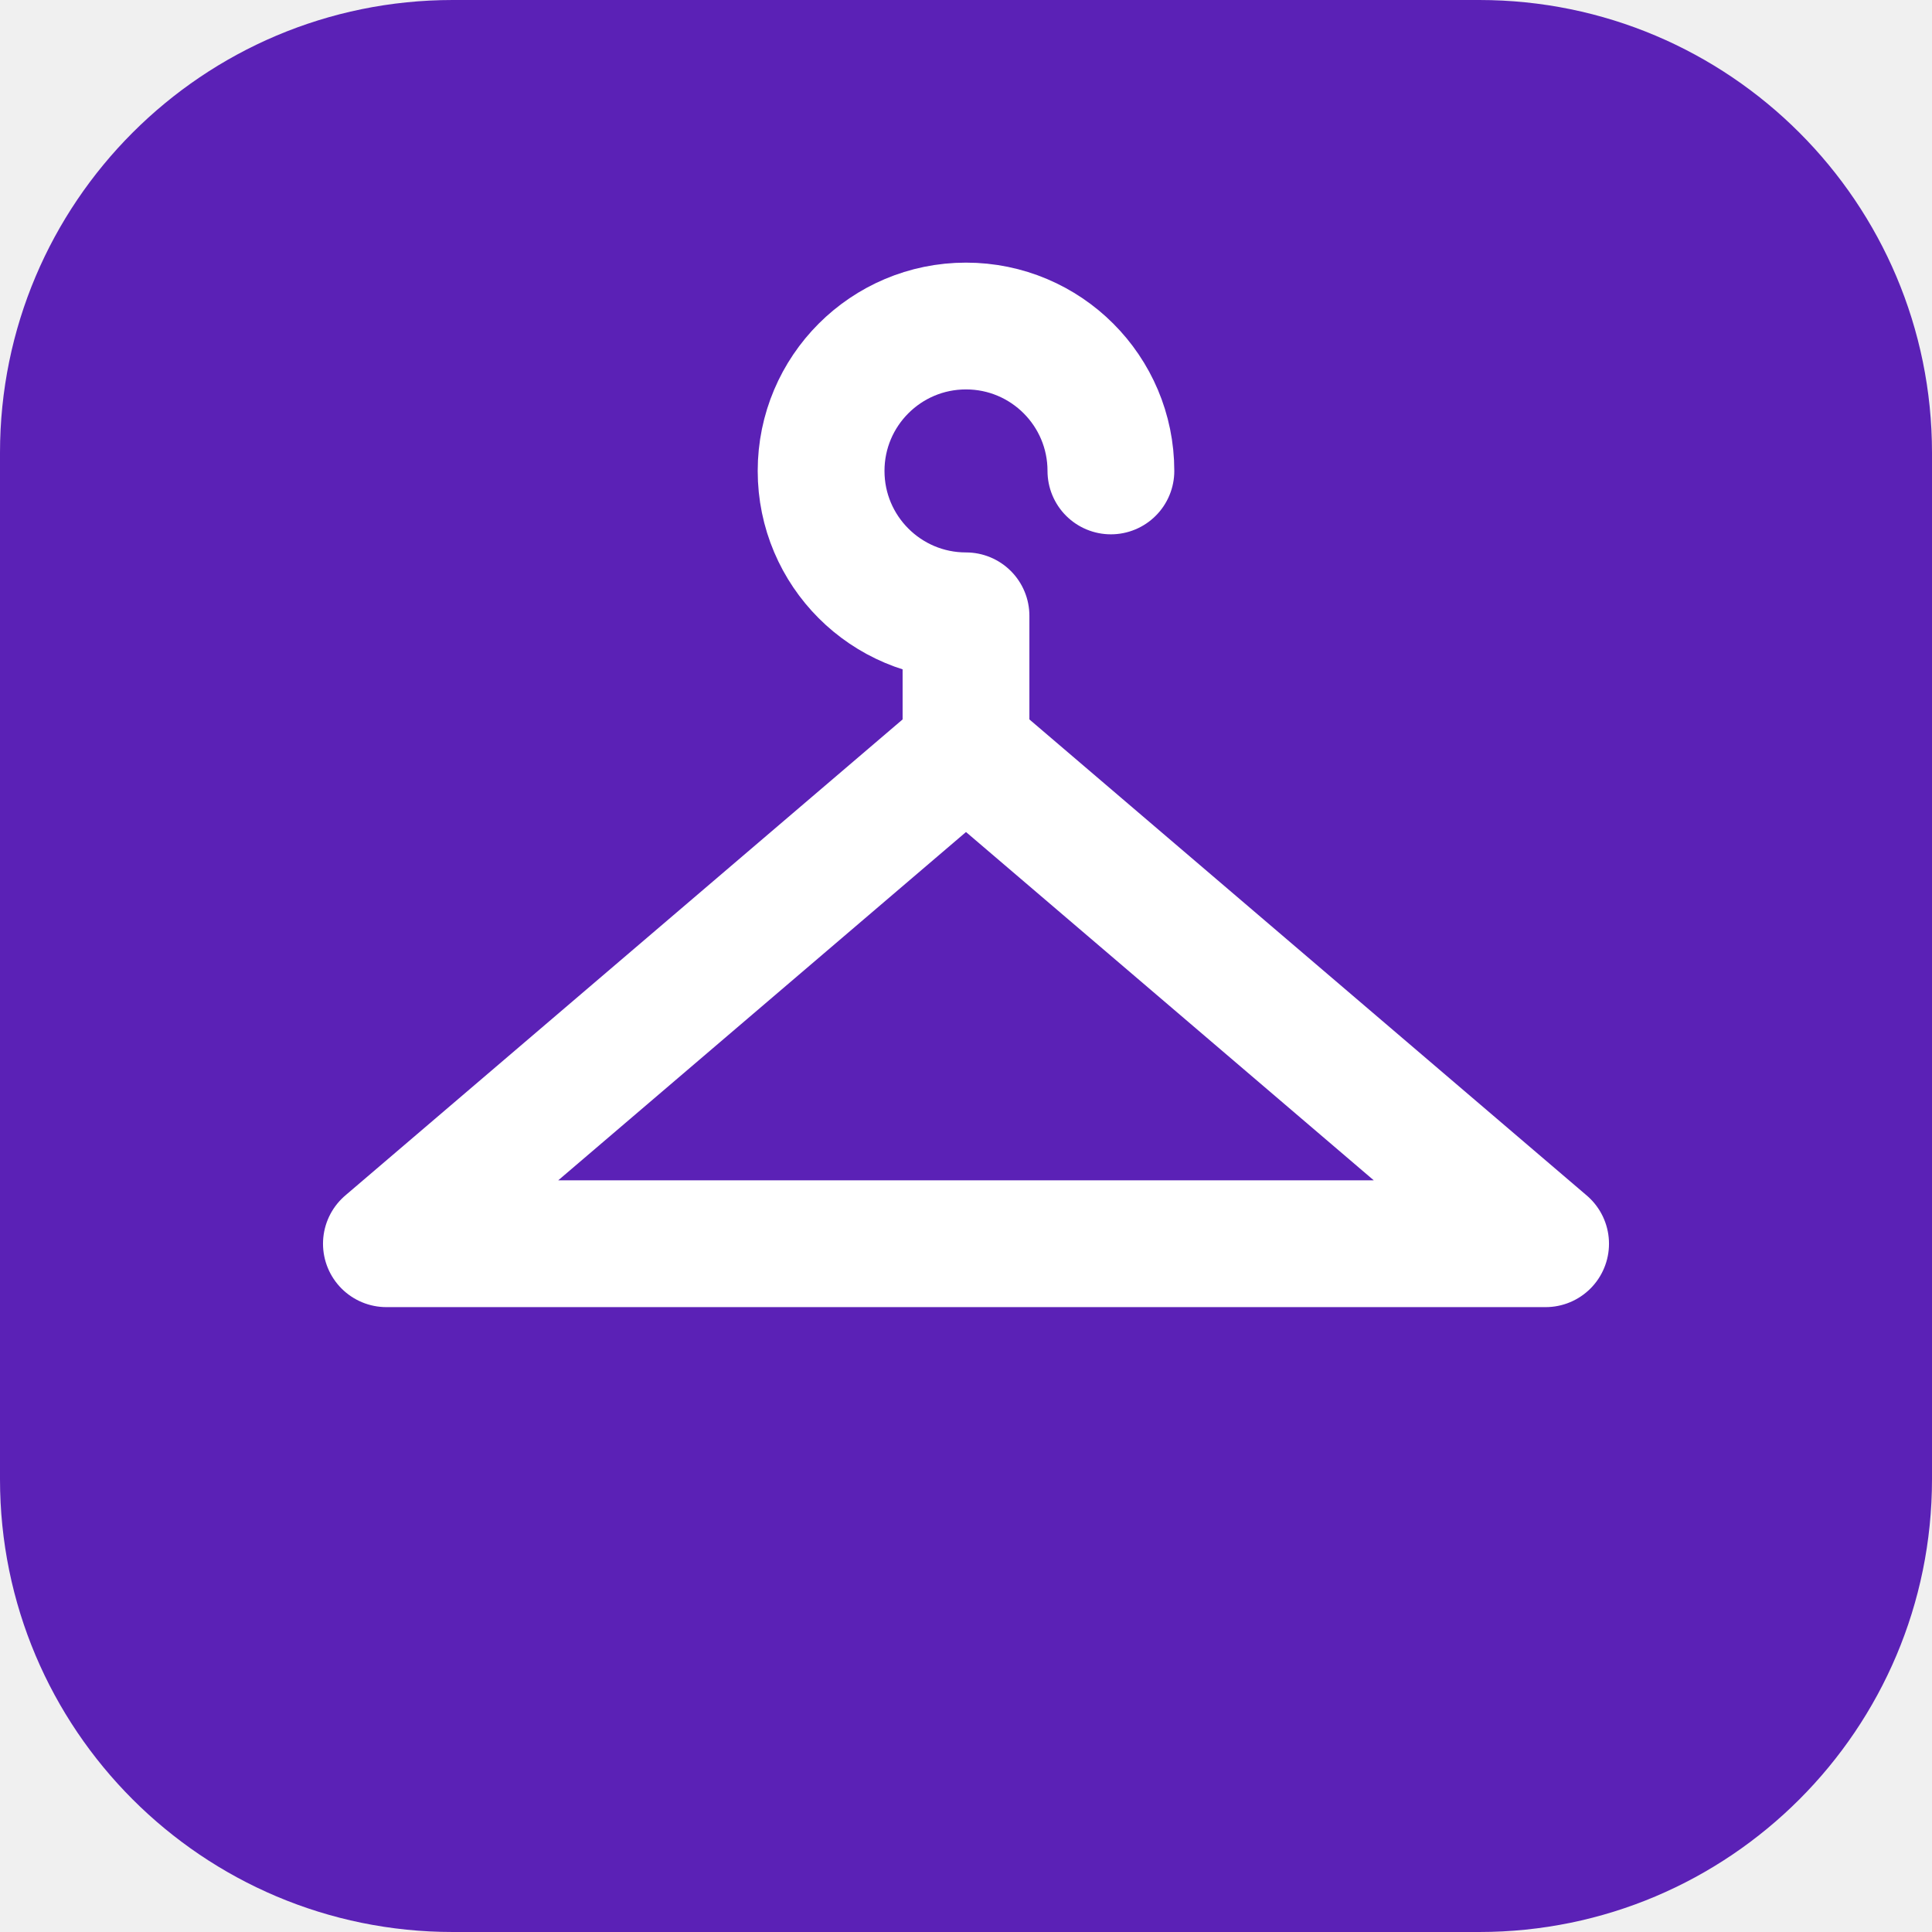
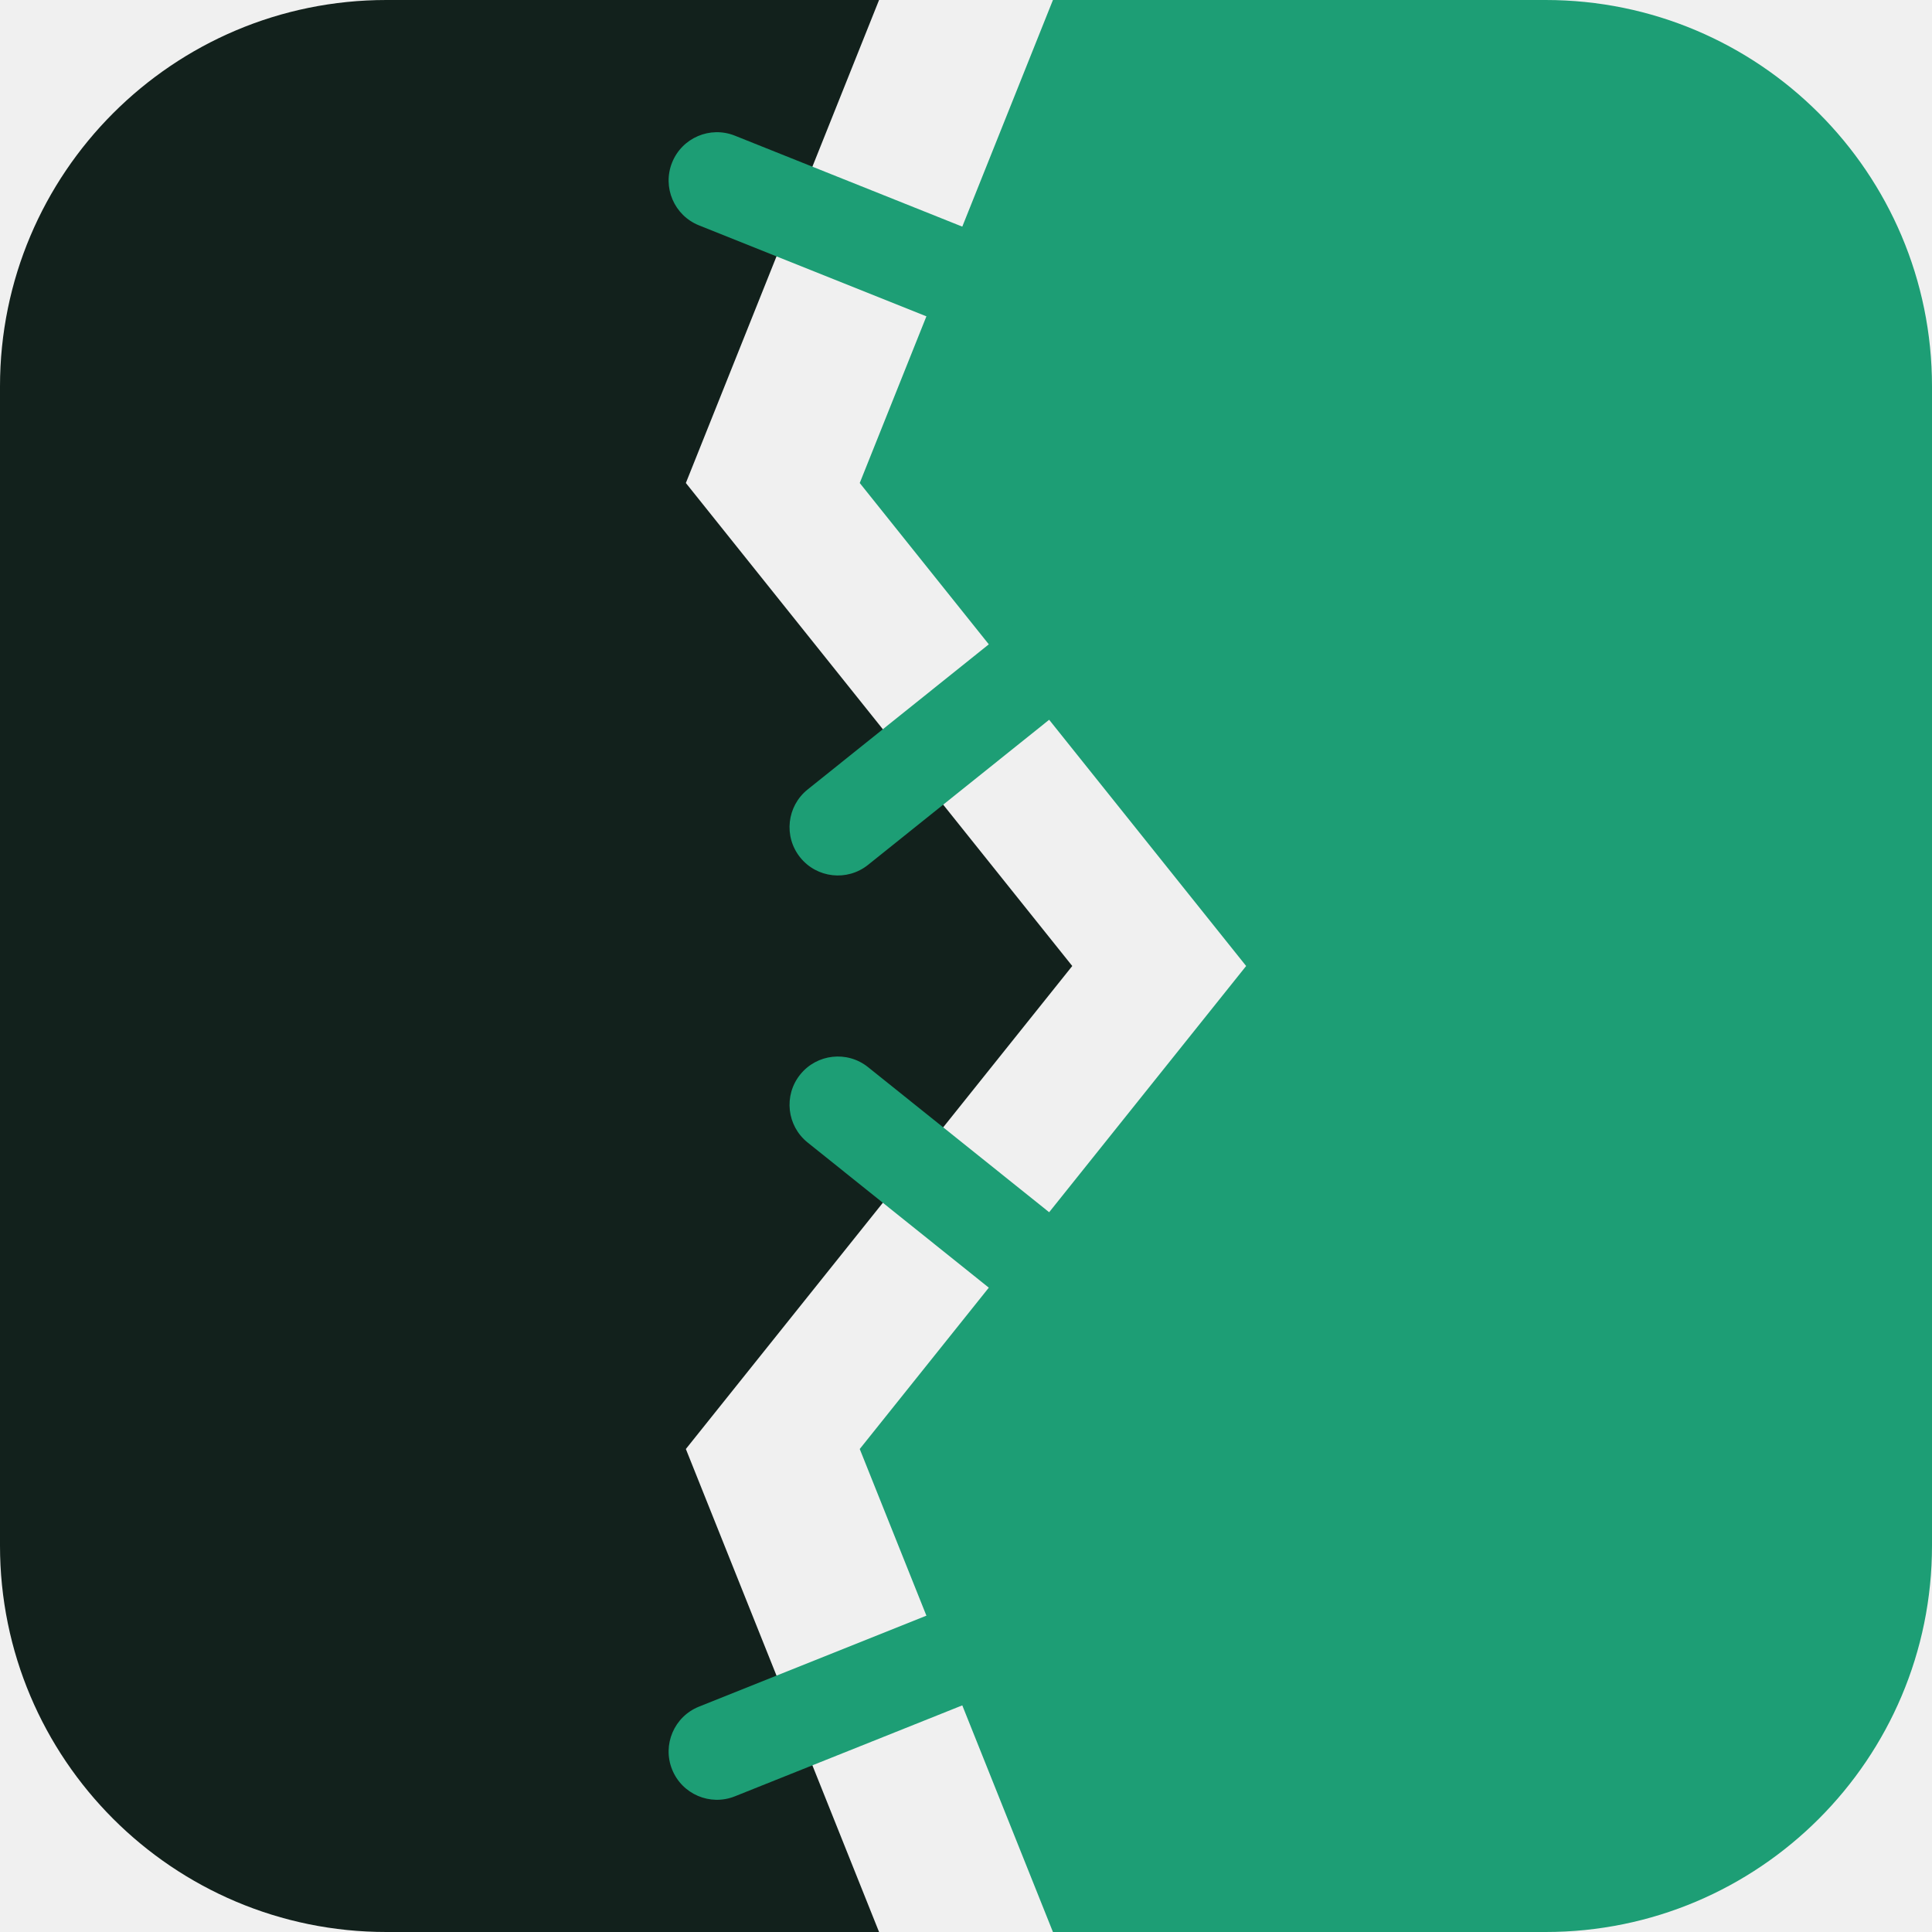
- <svg xmlns="http://www.w3.org/2000/svg" viewBox="0 0 32 32" role="img" aria-label="GarmentLine">
-   <rect width="32" height="32" rx="7.5" fill="#5b21b6" />
-   <g fill="none" stroke="#ffffff" stroke-width="2.1" stroke-linecap="round" stroke-linejoin="round">
-     <path d="M16 12.4 V10.2 a2.4 2.4 0 1 1 2.4 -2.4" />
-     <path d="M16 12.4 L6.4 20.6 H25.6 Z" />
+ <svg xmlns="http://www.w3.org/2000/svg" viewBox="0 0 100 100" role="img" aria-label="GarmentLine">
+   <path fill="#12211c" d="M20 0 L45.5 0 L35.5 25 L55.5 50 L35.5 75 L45.5 100 L20 100 A20 20 0 0 1 0 80 L0 20 A20 20 0 0 1 20 0 Z" />
+   <path fill="#1d9e75" d="M54.5 0 L80 0 A20 20 0 0 1 100 20 L100 80 A20 20 0 0 1 80 100 L54.5 100 L44.5 75 L64.5 50 L44.5 25 Z" />
+   <g fill="#1d9e75">
+     <rect x="-11" y="-2.5" width="22" height="5" rx="2.5" transform="translate(45 12.5) rotate(21.8)" />
+     <rect x="-11" y="-2.5" width="22" height="5" rx="2.5" transform="translate(50 37.5) rotate(-38.7)" />
+     <rect x="-11" y="-2.5" width="22" height="5" rx="2.5" transform="translate(50 62.5) rotate(38.7)" />
+     <rect x="-11" y="-2.5" width="22" height="5" rx="2.5" transform="translate(45 87.5) rotate(-21.8)" />
  </g>
</svg>
